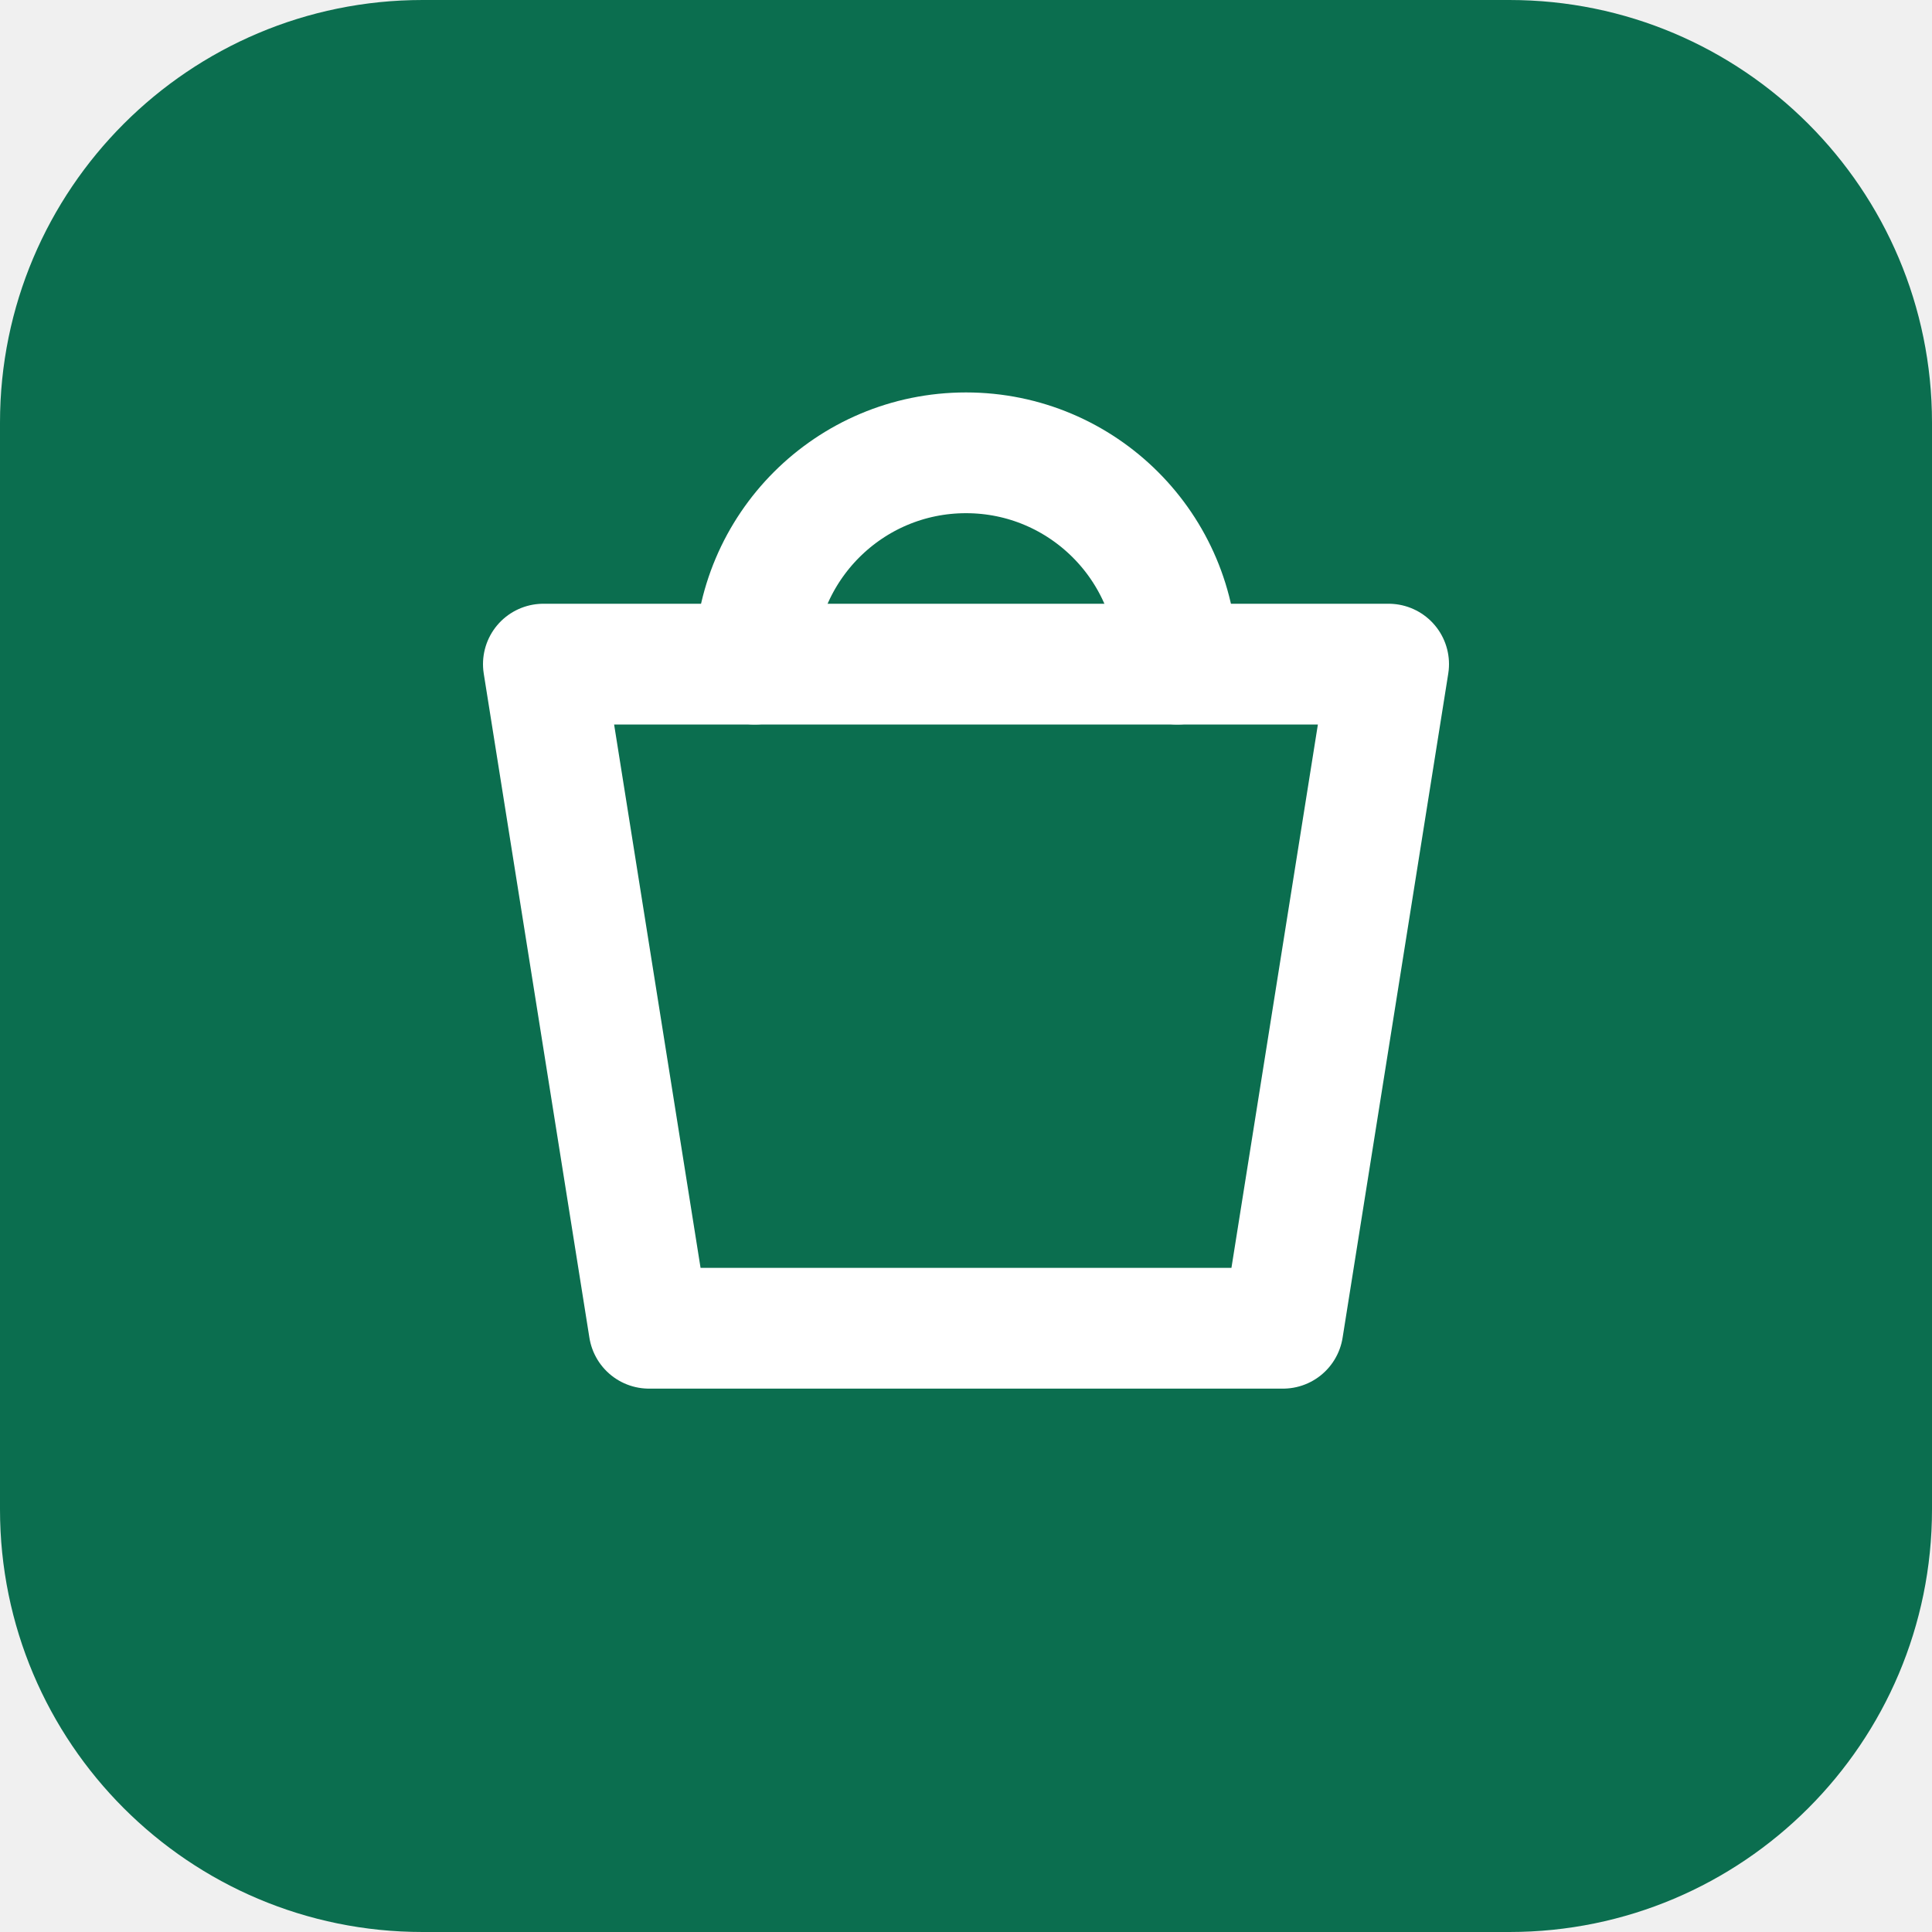
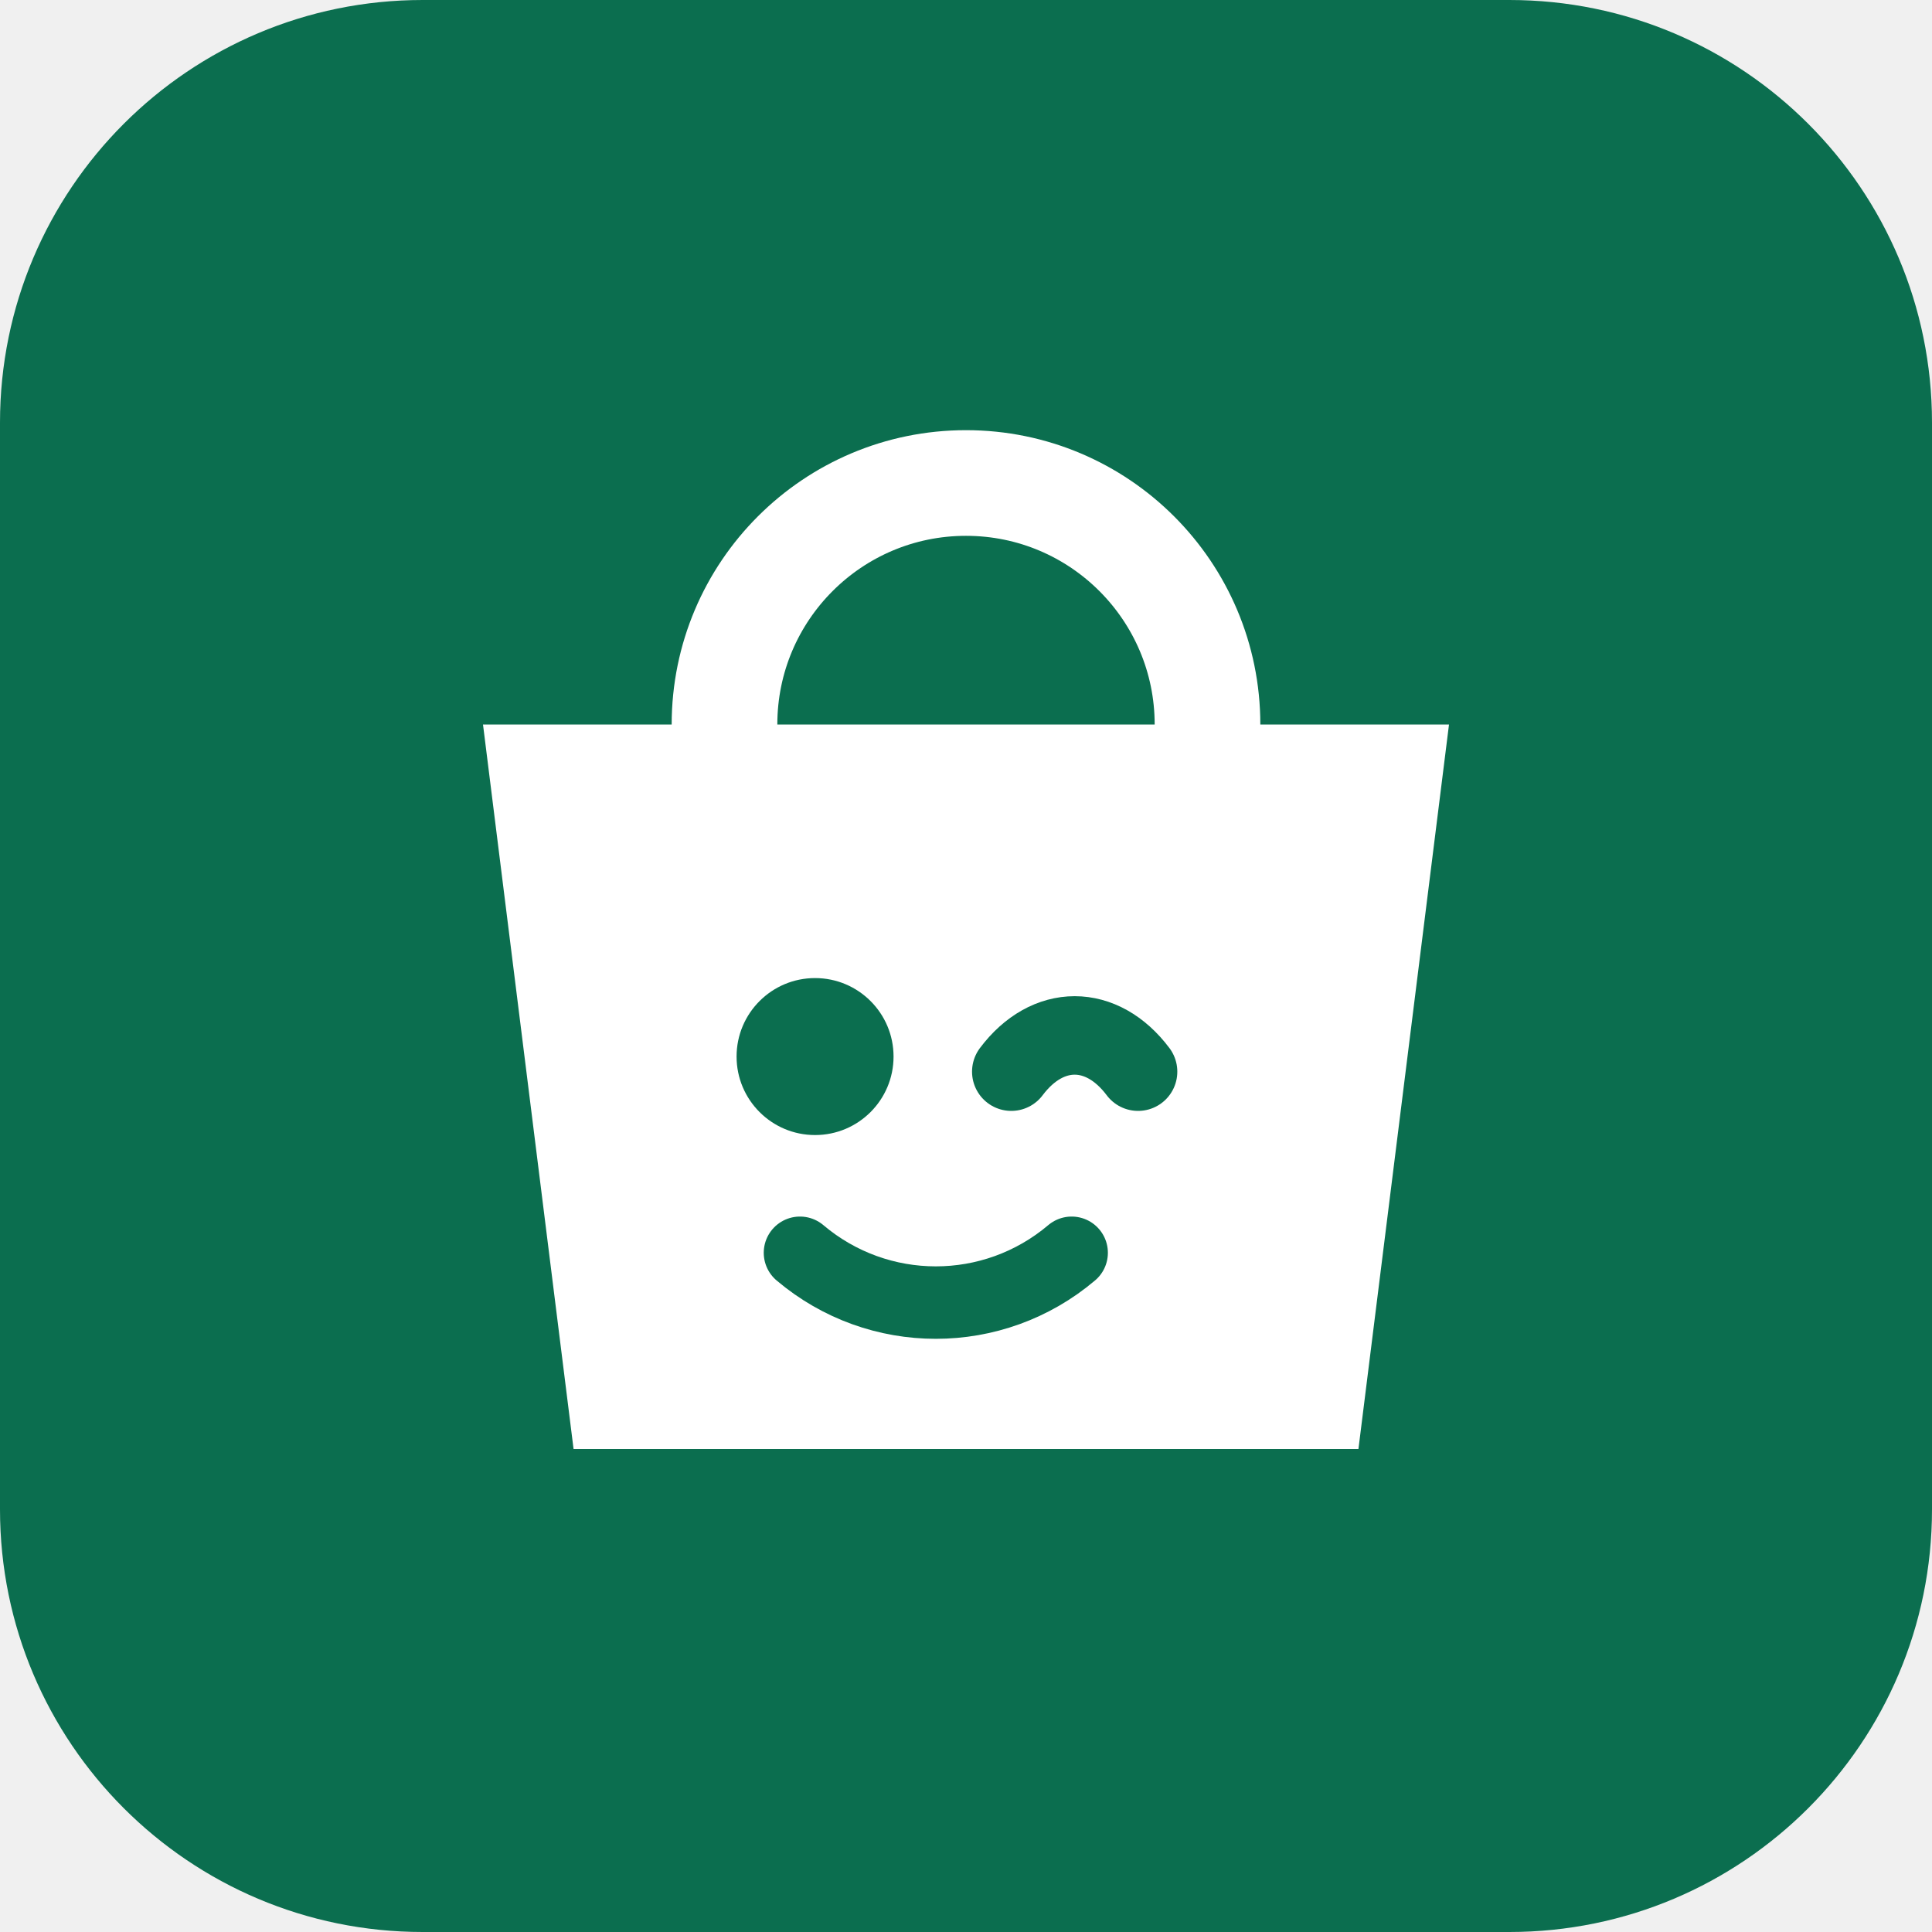
<svg xmlns="http://www.w3.org/2000/svg" viewBox="0 0 64 64">
  <rect width="64" height="64" rx="14" fill="#0B6E4F" />
-   <path d="M18 22h28l-3.5 22H21.5L18 22Z" fill="none" stroke="#fff" stroke-width="4" stroke-linejoin="round" />
-   <path d="M25 22a7 7 0 0 1 14 0" fill="none" stroke="#fff" stroke-width="4" stroke-linecap="round" />
+   <path d="M16 24h32l-3 24H19l-3-24Z" fill="#fff" />
+   <path d="M24 24a8 8 0 0 1 16 0" fill="none" stroke="#fff" stroke-width="3.5" stroke-linecap="round" />
+   <circle cx="27" cy="35" r="2.6" fill="#0B6E4F" />
+   <path d="M33.5 35.5c1.2-1.6 3-1.6 4.2 0" fill="none" stroke="#0B6E4F" stroke-width="2.6" stroke-linecap="round" />
+   <path d="M26.5 41.5c2.6 2.2 6.4 2.2 9 0" fill="none" stroke="#0B6E4F" stroke-width="2.4" stroke-linecap="round" />
</svg>
